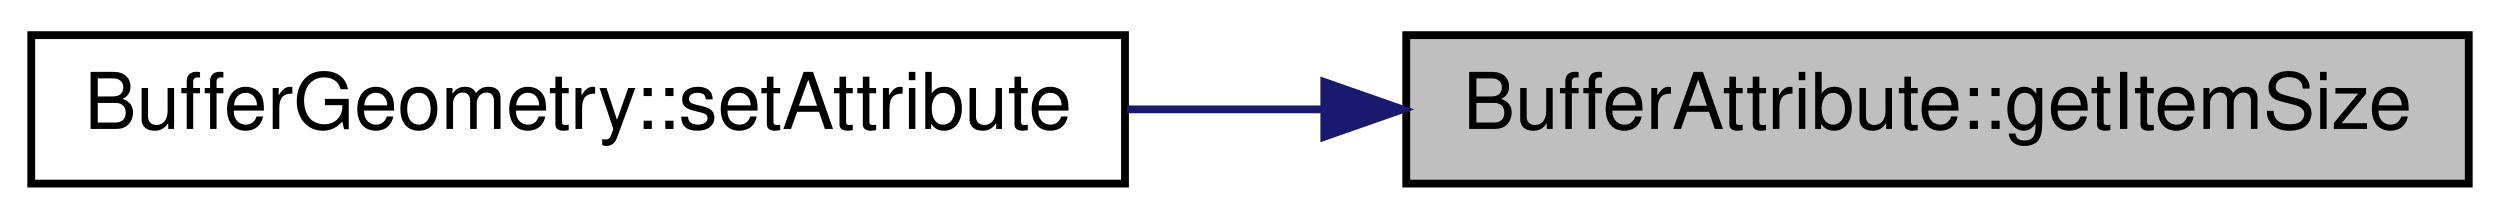
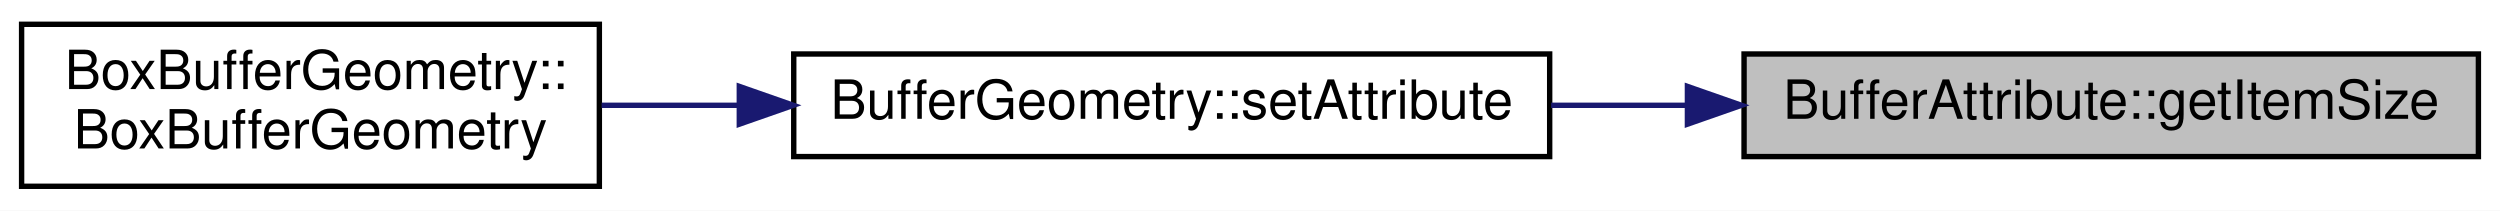
- <svg xmlns="http://www.w3.org/2000/svg" xmlns:xlink="http://www.w3.org/1999/xlink" width="320pt" height="28pt" viewBox="0.00 0.00 320.00 28.00">
-   <g id="graph0" class="graph" transform="scale(1 1) rotate(0) translate(4 24)">
-     <polygon fill="white" stroke="transparent" points="-4,4 -4,-24 316,-24 316,4 -4,4" />
+ <svg xmlns="http://www.w3.org/2000/svg" xmlns:xlink="http://www.w3.org/1999/xlink" width="463pt" height="39pt" viewBox="0.00 0.00 463.00 39.00">
+   <g id="graph0" class="graph" transform="scale(1 1) rotate(0) translate(4 35)">
+     <polygon fill="white" stroke="transparent" points="-4,4 -4,-35 459,-35 459,4 -4,4" />
    <g id="node1" class="node">
      <g id="a_node1">
        <a xlink:title=" ">
-           <polygon fill="#bfbfbf" stroke="black" points="176,-0.5 176,-19.5 312,-19.5 312,-0.5 176,-0.5" />
-           <text text-anchor="middle" x="244" y="-7.5" font-family="Helvetica,sans-Serif" font-size="10.00">BufferAttribute::getItemSize</text>
+           <polygon fill="#bfbfbf" stroke="black" points="319,-6 319,-25 455,-25 455,-6 319,-6" />
+           <text text-anchor="middle" x="387" y="-13" font-family="Helvetica,sans-Serif" font-size="10.00">BufferAttribute::getItemSize</text>
        </a>
      </g>
    </g>
    <g id="node2" class="node">
      <g id="a_node2">
        <a xlink:href="class_buffer_geometry.html#abacb186563bd725c4e1b6dc9569d1f62" target="_top" xlink:title=" ">
-           <polygon fill="white" stroke="black" points="0,-0.5 0,-19.5 140,-19.5 140,-0.5 0,-0.5" />
-           <text text-anchor="middle" x="70" y="-7.5" font-family="Helvetica,sans-Serif" font-size="10.00">BufferGeometry::setAttribute</text>
+           <polygon fill="white" stroke="black" points="143,-6 143,-25 283,-25 283,-6 143,-6" />
+           <text text-anchor="middle" x="213" y="-13" font-family="Helvetica,sans-Serif" font-size="10.00">BufferGeometry::setAttribute</text>
        </a>
      </g>
    </g>
    <g id="edge1" class="edge">
-       <path fill="none" stroke="midnightblue" d="M165.38,-10C157.01,-10 148.53,-10 140.27,-10" />
-       <polygon fill="midnightblue" stroke="midnightblue" points="165.51,-13.5 175.51,-10 165.51,-6.5 165.51,-13.5" />
+       <path fill="none" stroke="midnightblue" d="M308.38,-15.5C300.01,-15.5 291.53,-15.5 283.27,-15.5" />
+       <polygon fill="midnightblue" stroke="midnightblue" points="308.51,-19 318.51,-15.5 308.51,-12 308.51,-19" />
+     </g>
+     <g id="node3" class="node">
+       <g id="a_node3">
+         <a xlink:href="class_box_buffer_geometry.html#ac0a9b216ef4cdf59f6376fb27f34de22" target="_top" xlink:title=" ">
+           <polygon fill="white" stroke="black" points="0,-0.5 0,-30.5 107,-30.5 107,-0.5 0,-0.5" />
+           <text text-anchor="start" x="8" y="-18.5" font-family="Helvetica,sans-Serif" font-size="10.00">BoxBufferGeometry::</text>
+           <text text-anchor="middle" x="53.5" y="-7.5" font-family="Helvetica,sans-Serif" font-size="10.00">BoxBufferGeometry</text>
+         </a>
+       </g>
+     </g>
+     <g id="edge2" class="edge">
+       <path fill="none" stroke="midnightblue" d="M132.83,-15.5C124.22,-15.5 115.61,-15.5 107.42,-15.5" />
+       <polygon fill="midnightblue" stroke="midnightblue" points="132.92,-19 142.92,-15.5 132.92,-12 132.92,-19" />
    </g>
  </g>
</svg>
